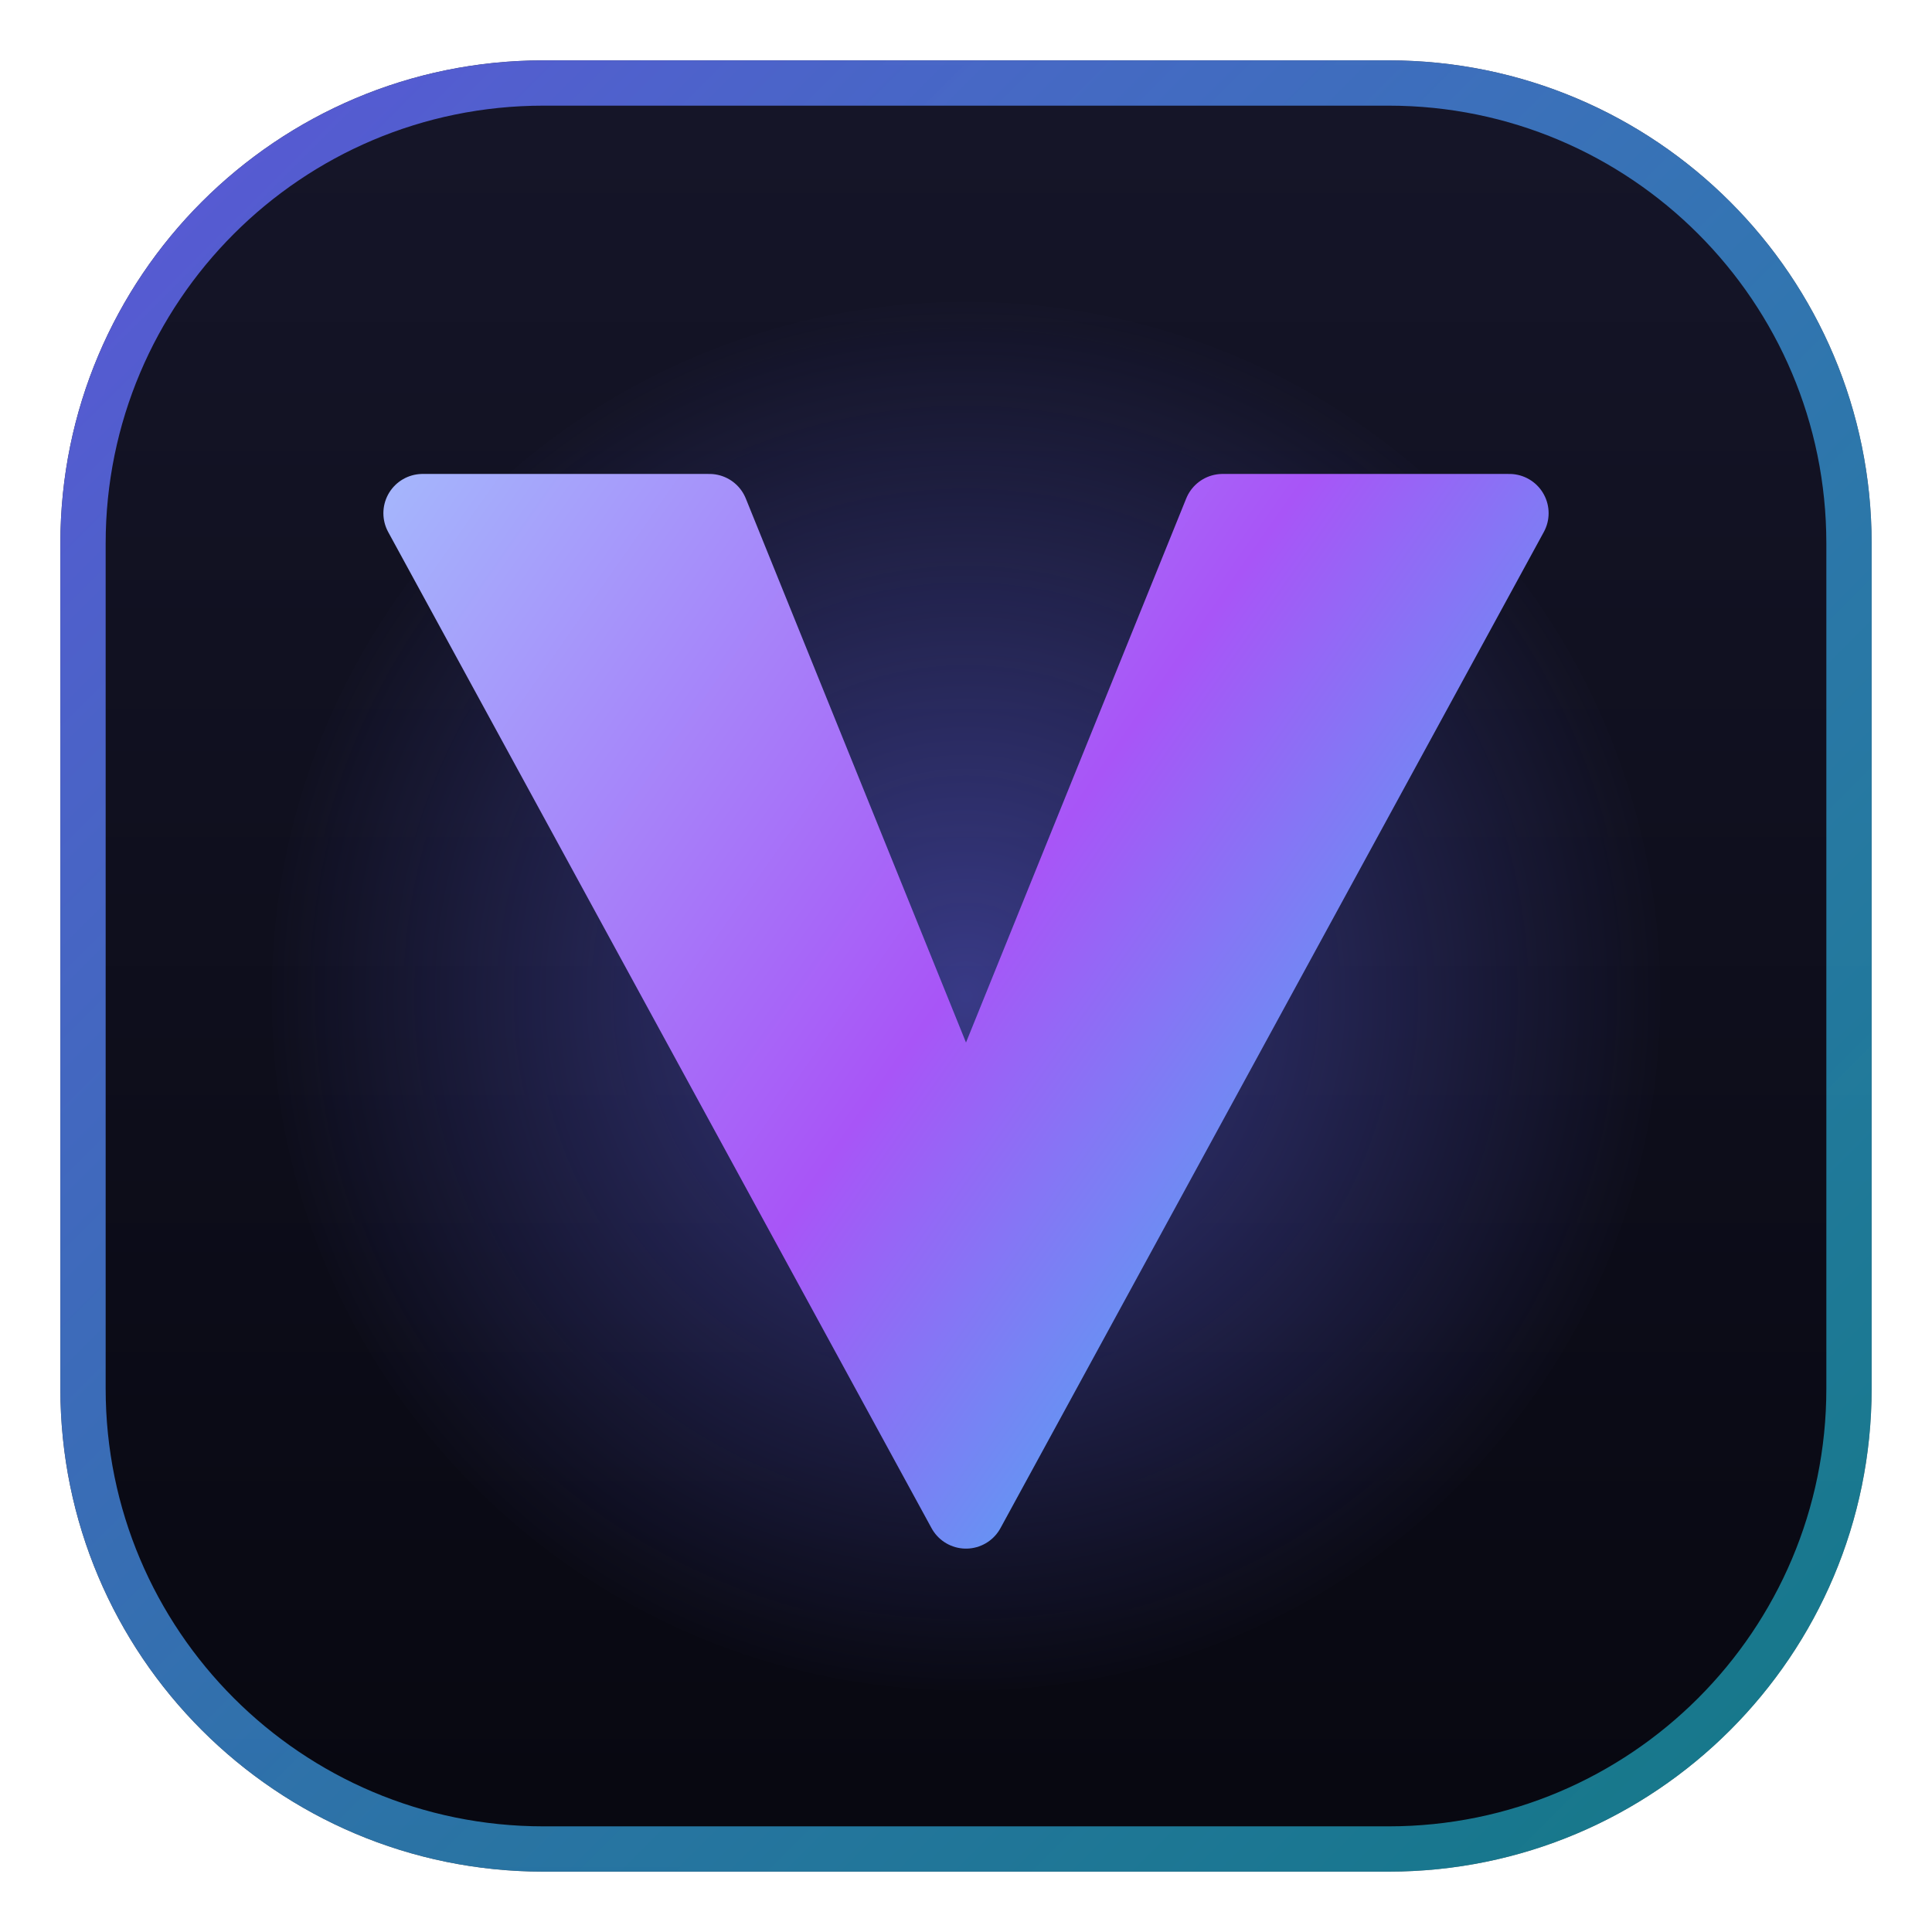
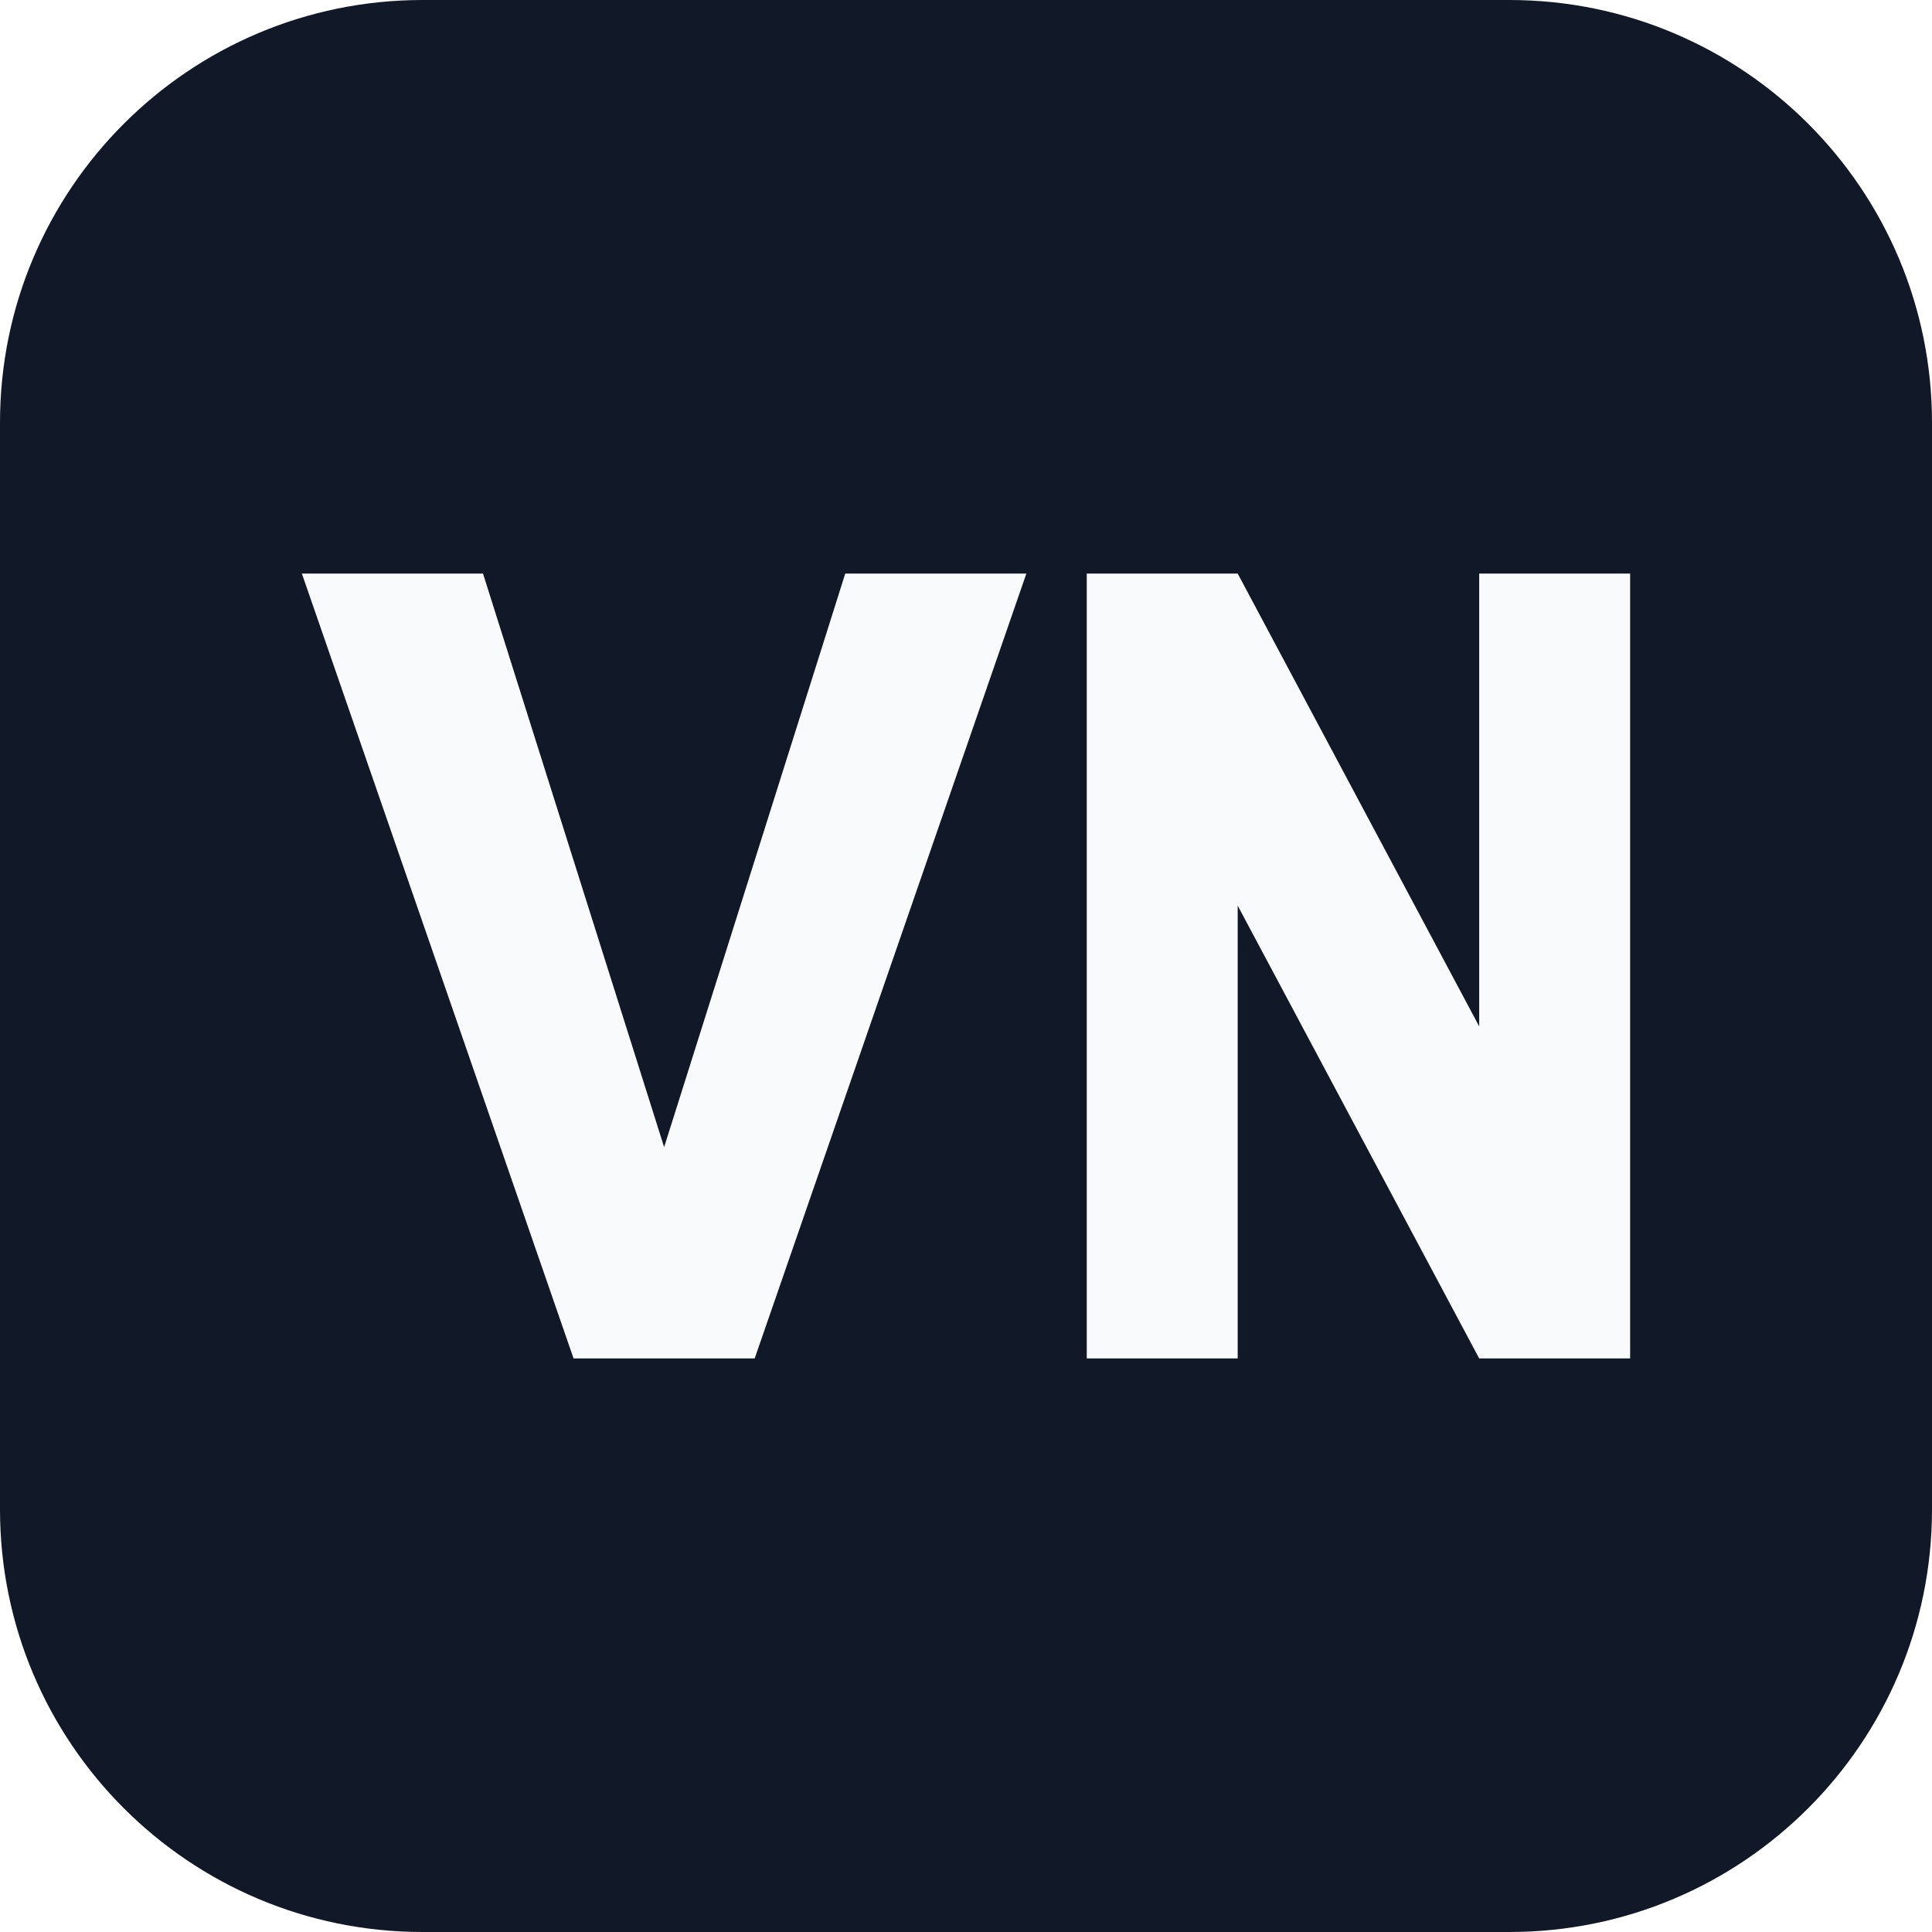
<svg xmlns="http://www.w3.org/2000/svg" width="64" height="64" viewBox="0 0 64 64" fill="none">
-   <defs>
-     <linearGradient id="vn-tile" x1="0" y1="0" x2="0" y2="64" gradientUnits="userSpaceOnUse">
-       <stop stop-color="#16162a" />
-       <stop offset="1" stop-color="#07070f" />
-     </linearGradient>
-     <linearGradient id="vn-stroke" x1="12" y1="18" x2="52" y2="46" gradientUnits="userSpaceOnUse">
-       <stop stop-color="#a5b4fc" />
-       <stop offset="0.5" stop-color="#a855f7" />
-       <stop offset="1" stop-color="#22d3ee" />
-     </linearGradient>
-     <linearGradient id="vn-border" x1="6" y1="6" x2="58" y2="58" gradientUnits="userSpaceOnUse">
-       <stop stop-color="#6366f1" stop-opacity="0.85" />
-       <stop offset="1" stop-color="#22d3ee" stop-opacity="0.55" />
-     </linearGradient>
-     <radialGradient id="vn-glow" cx="0.5" cy="0.5" r="0.5">
-       <stop stop-color="#6366f1" stop-opacity="0.5" />
-       <stop offset="1" stop-color="#6366f1" stop-opacity="0" />
-     </radialGradient>
-   </defs>
-   <rect x="2" y="2" width="60" height="60" rx="16" fill="url(#vn-tile)" />
-   <circle cx="32" cy="33" r="23" fill="url(#vn-glow)" />
-   <rect x="2.75" y="2.75" width="58.5" height="58.5" rx="15.25" fill="none" stroke="url(#vn-border)" stroke-width="1.5" />
-   <path d="M14 17 L32 50 L50 17 L40.5 17 L32 38 L23.5 17 Z" fill="url(#vn-stroke)" stroke="url(#vn-stroke)" stroke-width="2.6" stroke-linejoin="round" />
+   <rect width="64" height="64" rx="14" fill="#111827" />
+   <path d="M10 19H16L22 38L28 19H34L25 45H19L10 19Z" fill="#F8FAFC" />
+   <path d="M36 45V19H41L49 34V19H54V45H49L41 30V45H36Z" fill="#F8FAFC" />
</svg>
